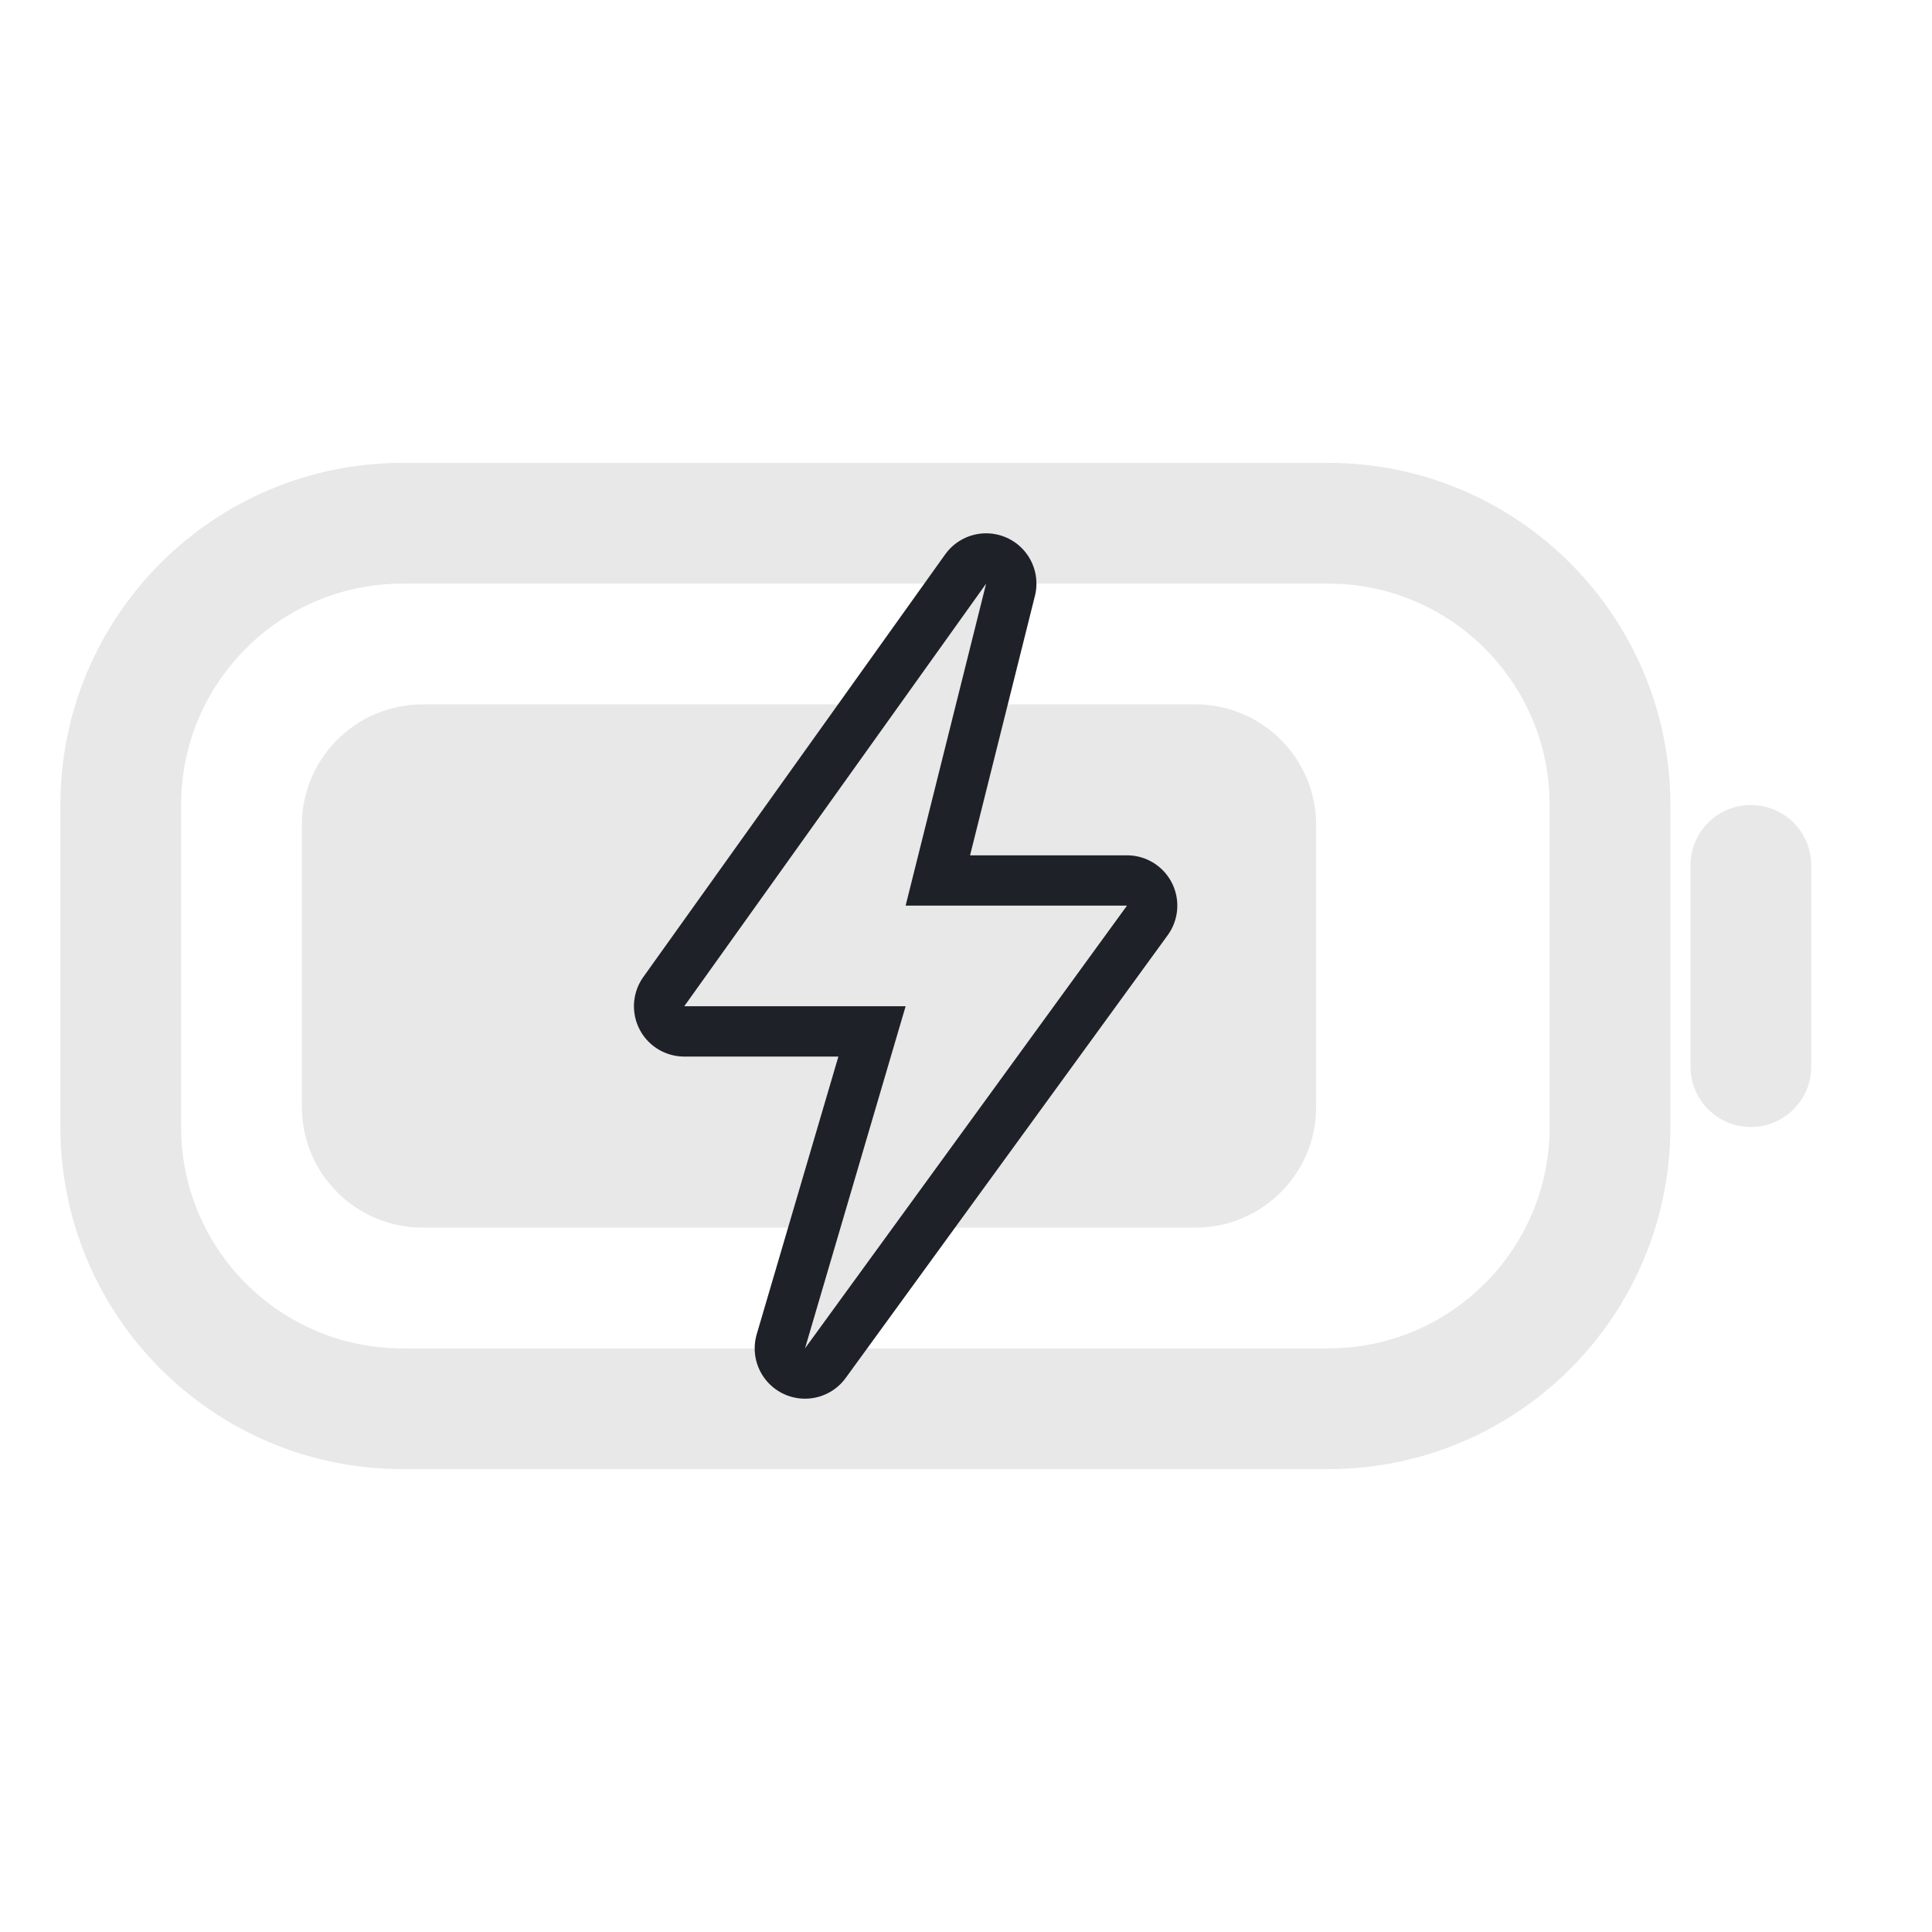
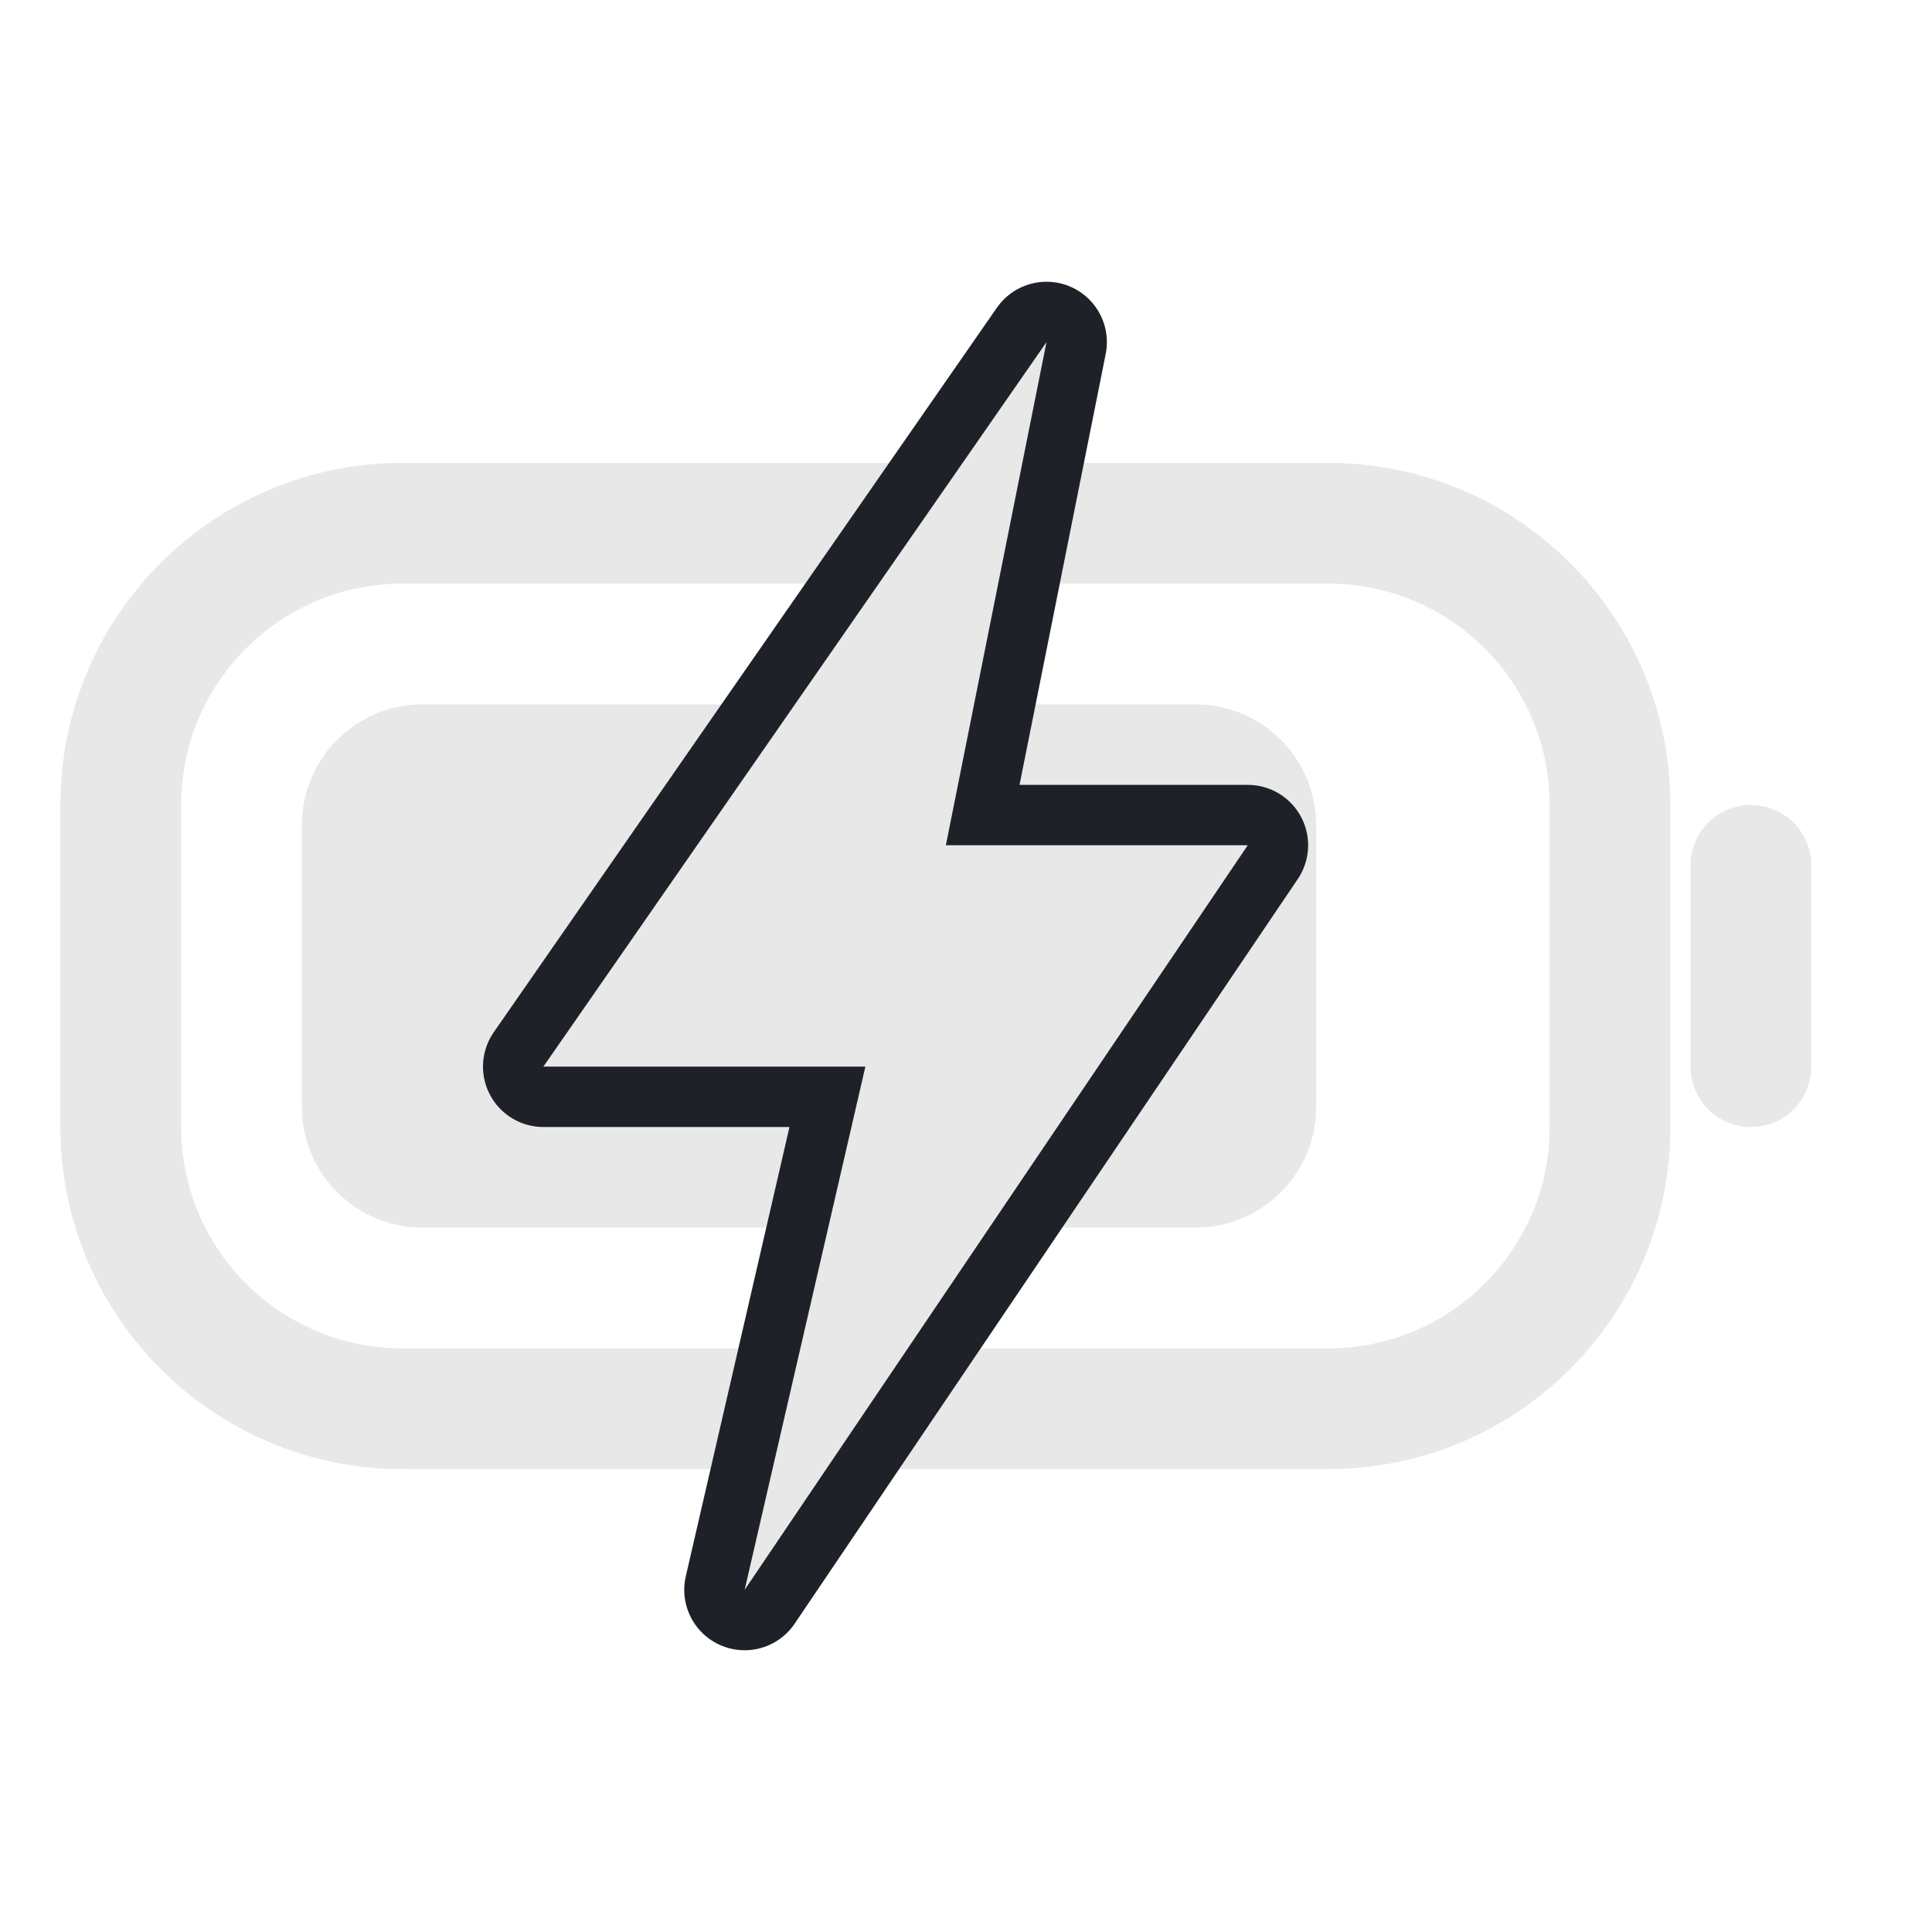
<svg xmlns="http://www.w3.org/2000/svg" width="48" height="48" viewBox="0 0 48 48">
  <rect x="3" y="13" width="37" height="22" rx="7" fill="none" stroke="#e8e8e8" stroke-width="3" />
  <rect x="42" y="20" width="3" height="8" rx="1.5" fill="#e8e8e8" />
  <rect x="7.5" y="17.5" width="25.2" height="13" rx="3" fill="#e8e8e8" />
-   <path d="M24.5 14.5l-7.5 10.5h5.5l-2.5 8.5 8-11h-5.5z" fill="#e8e8e8" stroke="#1e2128" stroke-width="2.5" stroke-linejoin="round" paint-order="stroke" />
+   <path d="M26 8.5L13.5 26.5H21.5L18.5 39.5L31 21H23.5Z" fill="#e8e8e8" stroke="#1e2128" stroke-width="3" stroke-linejoin="round" paint-order="stroke" />
</svg>
